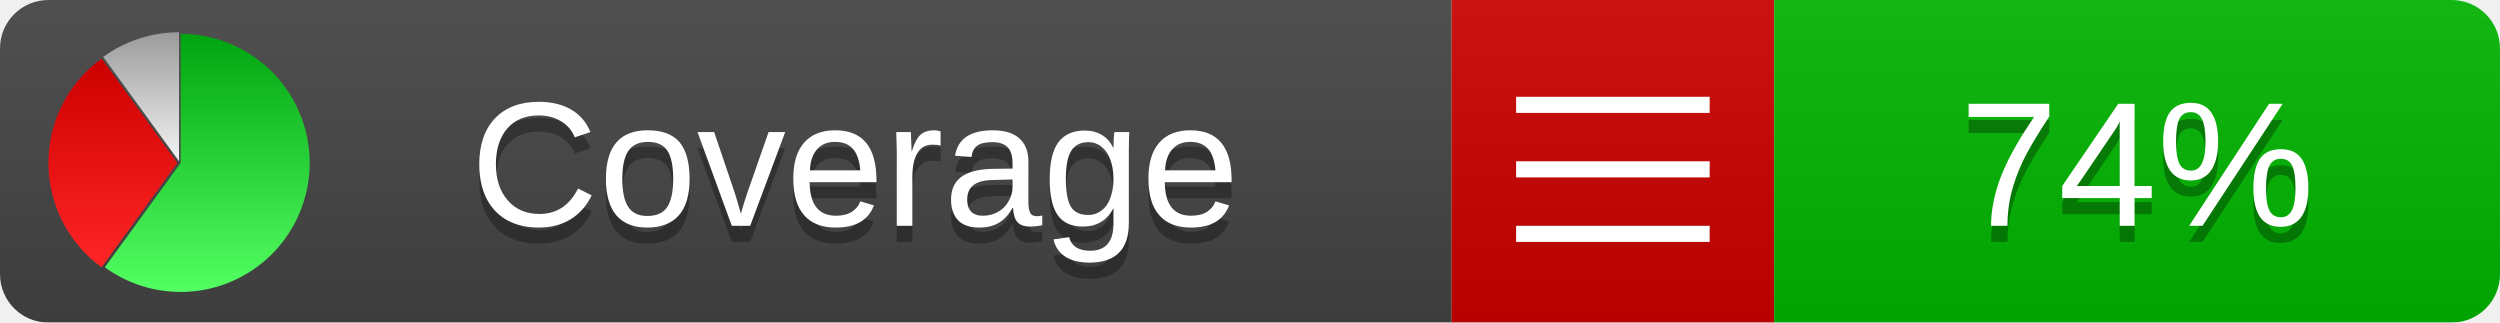
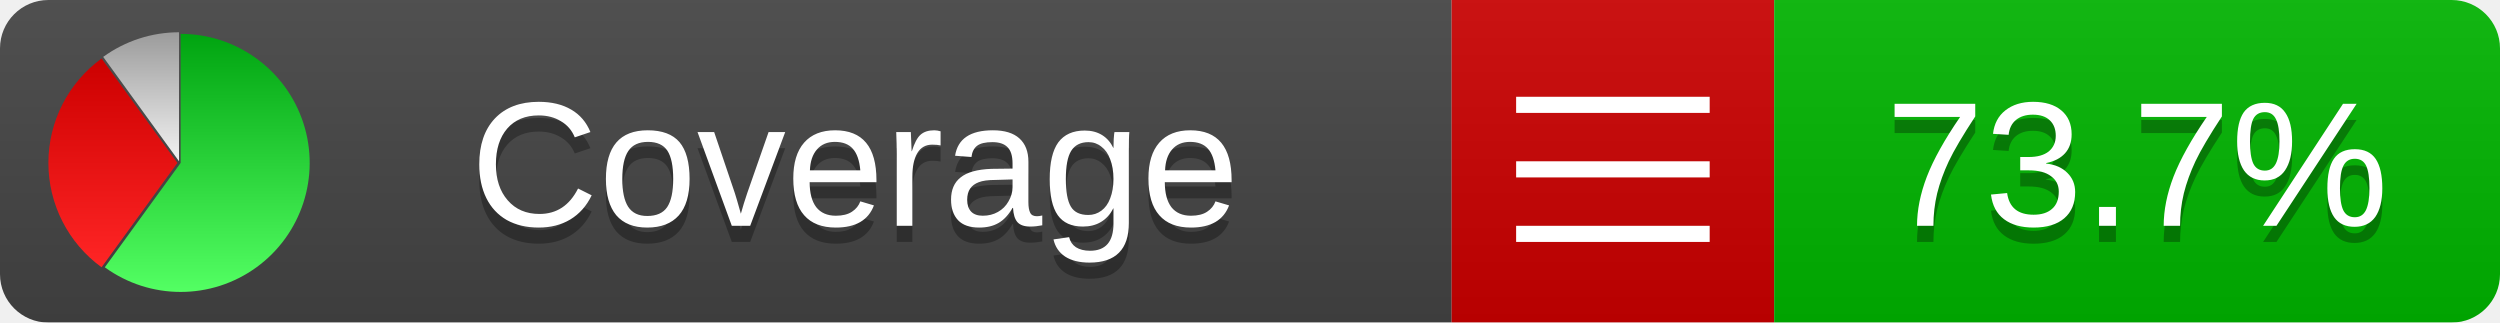
<svg xmlns="http://www.w3.org/2000/svg" xmlns:xlink="http://www.w3.org/1999/xlink" width="155" height="20">
  <style type="text/css">
          
            @keyframes fadeout {
              0 % { visibility: visible; opacity: 1; }
              40% { visibility: visible; opacity: 1; }
              50% { visibility: hidden; opacity: 0; }
              90% { visibility: hidden; opacity: 0; }
              100% { visibility: visible; opacity: 1; }
            }
            @keyframes fadein {
              0% { visibility: hidden; opacity: 0; }
              40% { visibility: hidden; opacity: 0; }
              50% { visibility: visible; opacity: 1; }
              90% { visibility: visible; opacity: 1; }
              100% { visibility: hidden; opacity: 0; }
            }
            .linecoverage {
                animation-duration: 10s;
                animation-name: fadeout;
                animation-iteration-count: infinite;
            }
            .branchcoverage {
                animation-duration: 10s;
                animation-name: fadein;
                animation-iteration-count: infinite;
            }
          
    </style>
  <defs>
    <linearGradient id="gradient" x2="0" y2="100%">
      <stop offset="0" stop-color="#bbb" stop-opacity=".1" />
      <stop offset="1" stop-opacity=".1" />
    </linearGradient>
    <linearGradient id="green" x2="0" y2="100%">
      <stop offset="0" stop-color="#00A410" />
      <stop offset="1" stop-color="#53FF63" />
    </linearGradient>
    <linearGradient id="red" x2="0" y2="100%">
      <stop offset="0" stop-color="#C00" />
      <stop offset="1" stop-color="#FF2525" />
    </linearGradient>
    <linearGradient id="gray" x2="0" y2="100%">
      <stop offset="0" stop-color="#9B9B9B" />
      <stop offset="1" stop-color="#F3F3F3" />
    </linearGradient>
    <mask id="mask">
      <rect width="155" height="20" rx="3" fill="#fff" />
    </mask>
    <g id="icon">
      <path style="fill:url(#green);" d="M205,202.5 l0,-200 a200,200 0 1,1 -117.558,361.803 z" />
      <path style="fill:url(#red);" d="M200,202.5 l-117.558,161.803 a200,200 0 0,1 0,-323.607 z" />
      <path style="fill:url(#gray);" d="M202.5,200 l-117.558,-161.803 a200,200 0 0,1 117.558,-38.196 z" />
    </g>
  </defs>
  <g mask="url(#mask)">
    <rect x="0" y="0" width="90" height="20" fill="#444" />
    <rect x="90" y="0" width="20" height="20" fill="#c00" />
    <rect x="110" y="0" width="45" height="20" fill="#00B600" />
    <rect x="0" y="0" width="155" height="20" fill="url(#gradient)" />
  </g>
  <g>
    <path class="" stroke="#fff" d="M94 6.5 h12 M94 10.5 h12 M94 14.5 h12" />
  </g>
  <g fill="#fff" text-anchor="middle" font-family="Verdana,Arial,Geneva,sans-serif" font-size="11">
    <a xlink:href="https://github.com/danielpalme/ReportGenerator" target="_top">
      <use xlink:href="#icon" transform="translate(3,2) scale(.04)" />
    </a>
    <text x="53" y="15" fill="#010101" fill-opacity=".3">Coverage</text>
    <text x="53" y="14" fill="#fff">Coverage</text>
-     <text class="" x="132.5" y="15" fill="#010101" fill-opacity=".3">74%</text>
-     <text class="" x="132.5" y="14">74%</text>
+     <text class="" x="132.5" y="15" fill="#010101" fill-opacity=".3">73.7%</text>
+     <text class="" x="132.5" y="14">73.7%</text>
  </g>
  <g>
    <rect class="" x="90" y="0" width="65" height="20" fill-opacity="0" />
  </g>
</svg>
